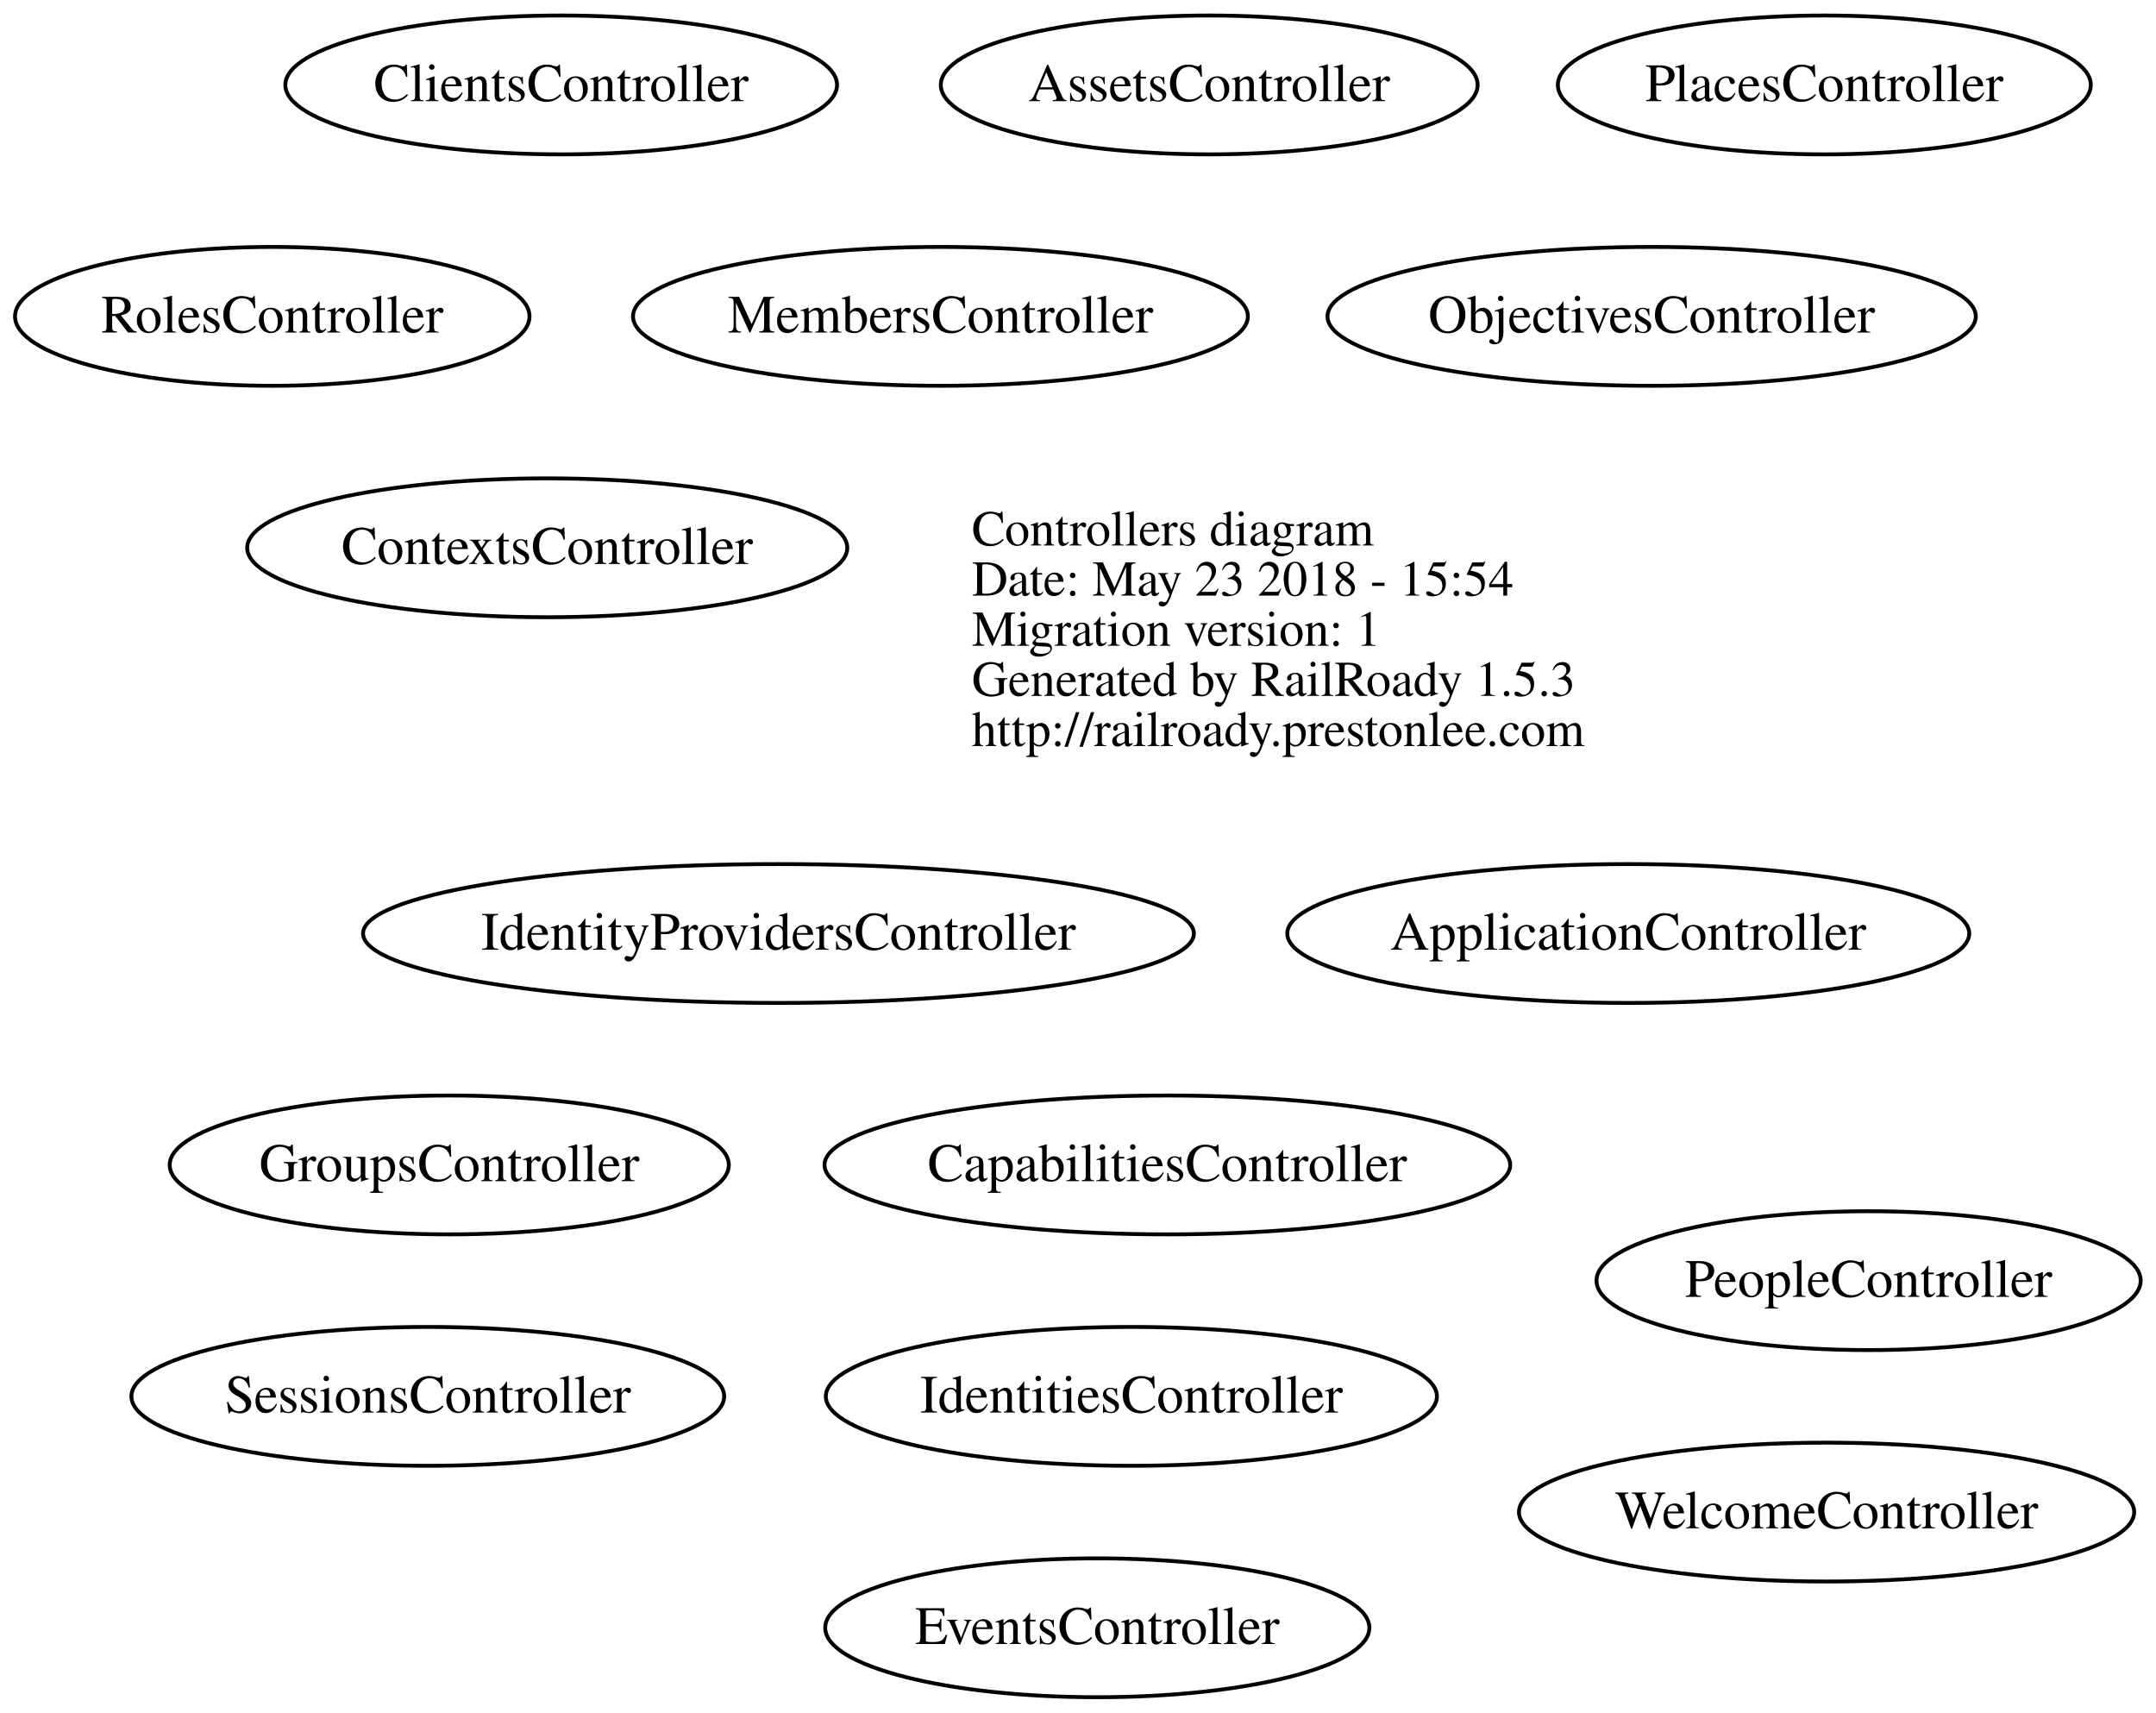
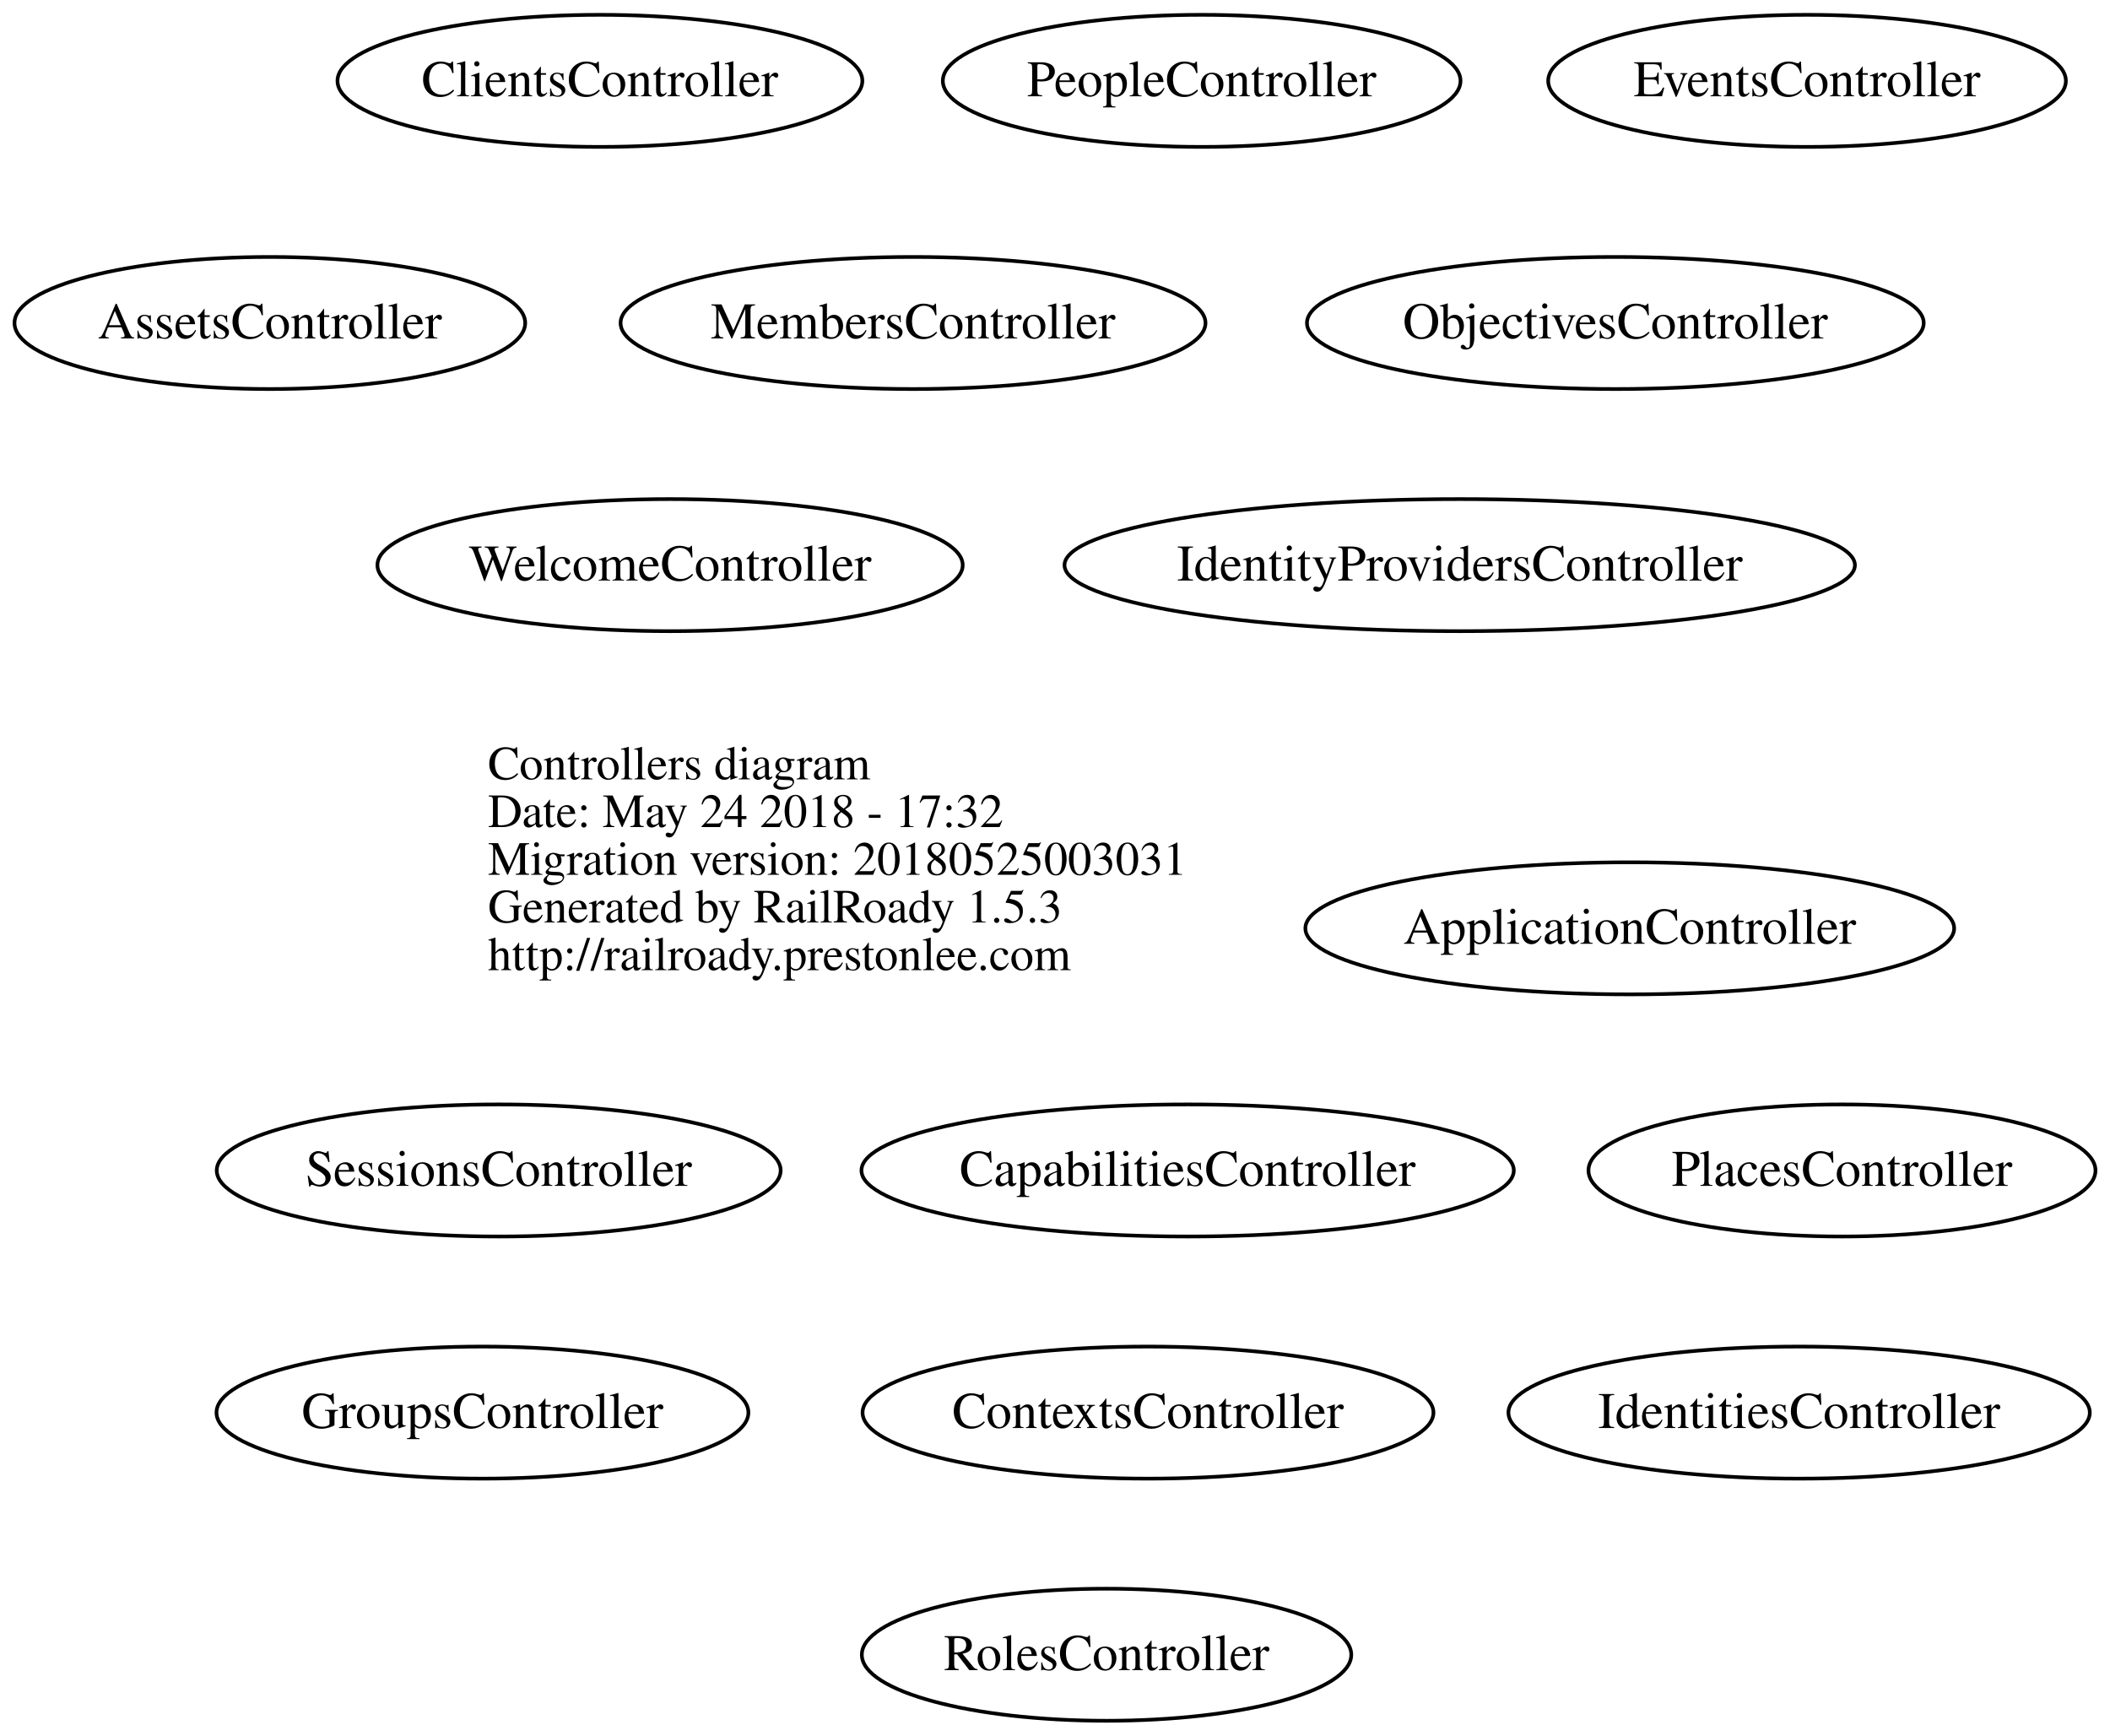
- <svg xmlns="http://www.w3.org/2000/svg" width="559pt" height="444pt" viewBox="0.00 0.00 559.05 444.00">
-   <g id="graph0" class="graph" transform="scale(1 1) rotate(0) translate(4 440)">
-     <polygon fill="transparent" stroke="transparent" points="-4,4 -4,-440 555.051,-440 555.051,4 -4,4" />
+ <svg xmlns="http://www.w3.org/2000/svg" width="575pt" height="473pt" viewBox="0.00 0.00 575.10 473.00">
+   <g id="graph0" class="graph" transform="scale(1 1) rotate(0) translate(4 469)">
+     <polygon fill="transparent" stroke="transparent" points="-4,4 -4,-469 571.098,-469 571.098,4 -4,4" />
    <g id="node1" class="node">
-       <text text-anchor="start" x="248" y="-298.6" font-family="Times,serif" font-size="13.00" fill="#000000">Controllers diagram</text>
-       <text text-anchor="start" x="248" y="-285.6" font-family="Times,serif" font-size="13.00" fill="#000000">Date: May 23 2018 - 15:54</text>
-       <text text-anchor="start" x="248" y="-272.6" font-family="Times,serif" font-size="13.00" fill="#000000">Migration version: 1</text>
-       <text text-anchor="start" x="248" y="-259.6" font-family="Times,serif" font-size="13.00" fill="#000000">Generated by RailRoady 1.5.3</text>
-       <text text-anchor="start" x="248" y="-246.6" font-family="Times,serif" font-size="13.00" fill="#000000">http://railroady.prestonlee.com</text>
+       <text text-anchor="start" x="129" y="-256.6" font-family="Times,serif" font-size="13.00" fill="#000000">Controllers diagram</text>
+       <text text-anchor="start" x="129" y="-243.6" font-family="Times,serif" font-size="13.00" fill="#000000">Date: May 24 2018 - 17:32</text>
+       <text text-anchor="start" x="129" y="-230.6" font-family="Times,serif" font-size="13.00" fill="#000000">Migration version: 20180525003031</text>
+       <text text-anchor="start" x="129" y="-217.6" font-family="Times,serif" font-size="13.00" fill="#000000">Generated by RailRoady 1.5.3</text>
+       <text text-anchor="start" x="129" y="-204.6" font-family="Times,serif" font-size="13.00" fill="#000000">http://railroady.prestonlee.com</text>
    </g>
    <g id="node2" class="node">
-       <ellipse fill="none" stroke="#000000" cx="418.208" cy="-198" rx="88.417" ry="18" />
-       <text text-anchor="middle" x="418.208" y="-193.8" font-family="Times,serif" font-size="14.00" fill="#000000">ApplicationController</text>
+       <ellipse fill="none" stroke="#000000" cx="440.208" cy="-216" rx="88.417" ry="18" />
+       <text text-anchor="middle" x="440.208" y="-211.8" font-family="Times,serif" font-size="14.00" fill="#000000">ApplicationController</text>
    </g>
    <g id="node3" class="node">
-       <ellipse fill="none" stroke="#000000" cx="280.526" cy="-18" rx="70.551" ry="18" />
-       <text text-anchor="middle" x="280.526" y="-13.8" font-family="Times,serif" font-size="14.00" fill="#000000">EventsController</text>
+       <ellipse fill="none" stroke="#000000" cx="488.526" cy="-447" rx="70.551" ry="18" />
+       <text text-anchor="middle" x="488.526" y="-442.8" font-family="Times,serif" font-size="14.00" fill="#000000">EventsController</text>
    </g>
    <g id="node4" class="node">
-       <ellipse fill="none" stroke="#000000" cx="480.526" cy="-108" rx="70.551" ry="18" />
-       <text text-anchor="middle" x="480.526" y="-103.8" font-family="Times,serif" font-size="14.00" fill="#000000">PeopleController</text>
+       <ellipse fill="none" stroke="#000000" cx="323.526" cy="-447" rx="70.551" ry="18" />
+       <text text-anchor="middle" x="323.526" y="-442.8" font-family="Times,serif" font-size="14.00" fill="#000000">PeopleController</text>
    </g>
    <g id="node5" class="node">
-       <ellipse fill="none" stroke="#000000" cx="141.514" cy="-418" rx="71.529" ry="18" />
-       <text text-anchor="middle" x="141.514" y="-413.8" font-family="Times,serif" font-size="14.00" fill="#000000">ClientsController</text>
+       <ellipse fill="none" stroke="#000000" cx="159.514" cy="-447" rx="71.529" ry="18" />
+       <text text-anchor="middle" x="159.514" y="-442.8" font-family="Times,serif" font-size="14.00" fill="#000000">ClientsController</text>
    </g>
    <g id="node6" class="node">
-       <ellipse fill="none" stroke="#000000" cx="137.901" cy="-298" rx="77.802" ry="18" />
-       <text text-anchor="middle" x="137.901" y="-293.8" font-family="Times,serif" font-size="14.00" fill="#000000">ContextsController</text>
+       <ellipse fill="none" stroke="#000000" cx="308.901" cy="-84" rx="77.802" ry="18" />
+       <text text-anchor="middle" x="308.901" y="-79.8" font-family="Times,serif" font-size="14.00" fill="#000000">ContextsController</text>
    </g>
    <g id="node7" class="node">
-       <ellipse fill="none" stroke="#000000" cx="424.274" cy="-358" rx="84.05" ry="18" />
-       <text text-anchor="middle" x="424.274" y="-353.8" font-family="Times,serif" font-size="14.00" fill="#000000">ObjectivesController</text>
+       <ellipse fill="none" stroke="#000000" cx="436.274" cy="-381" rx="84.05" ry="18" />
+       <text text-anchor="middle" x="436.274" y="-376.8" font-family="Times,serif" font-size="14.00" fill="#000000">ObjectivesController</text>
    </g>
    <g id="node8" class="node">
-       <ellipse fill="none" stroke="#000000" cx="469.049" cy="-418" rx="69.098" ry="18" />
-       <text text-anchor="middle" x="469.049" y="-413.8" font-family="Times,serif" font-size="14.00" fill="#000000">PlacesController</text>
+       <ellipse fill="none" stroke="#000000" cx="498.049" cy="-150" rx="69.098" ry="18" />
+       <text text-anchor="middle" x="498.049" y="-145.8" font-family="Times,serif" font-size="14.00" fill="#000000">PlacesController</text>
    </g>
    <g id="node9" class="node">
-       <ellipse fill="none" stroke="#000000" cx="112.495" cy="-138" rx="72.489" ry="18" />
-       <text text-anchor="middle" x="112.495" y="-133.8" font-family="Times,serif" font-size="14.00" fill="#000000">GroupsController</text>
+       <ellipse fill="none" stroke="#000000" cx="127.495" cy="-84" rx="72.489" ry="18" />
+       <text text-anchor="middle" x="127.495" y="-79.8" font-family="Times,serif" font-size="14.00" fill="#000000">GroupsController</text>
    </g>
    <g id="node10" class="node">
-       <ellipse fill="none" stroke="#000000" cx="197.86" cy="-198" rx="107.72" ry="18" />
-       <text text-anchor="middle" x="197.86" y="-193.8" font-family="Times,serif" font-size="14.00" fill="#000000">IdentityProvidersController</text>
+       <ellipse fill="none" stroke="#000000" cx="393.86" cy="-315" rx="107.72" ry="18" />
+       <text text-anchor="middle" x="393.86" y="-310.8" font-family="Times,serif" font-size="14.00" fill="#000000">IdentityProvidersController</text>
    </g>
    <g id="node11" class="node">
-       <ellipse fill="none" stroke="#000000" cx="106.925" cy="-78" rx="76.85" ry="18" />
-       <text text-anchor="middle" x="106.925" y="-73.8" font-family="Times,serif" font-size="14.00" fill="#000000">SessionsController</text>
+       <ellipse fill="none" stroke="#000000" cx="131.925" cy="-150" rx="76.85" ry="18" />
+       <text text-anchor="middle" x="131.925" y="-145.8" font-family="Times,serif" font-size="14.00" fill="#000000">SessionsController</text>
    </g>
    <g id="node12" class="node">
-       <ellipse fill="none" stroke="#000000" cx="469.632" cy="-48" rx="79.765" ry="18" />
-       <text text-anchor="middle" x="469.632" y="-43.8" font-family="Times,serif" font-size="14.00" fill="#000000">WelcomeController</text>
+       <ellipse fill="none" stroke="#000000" cx="178.632" cy="-315" rx="79.765" ry="18" />
+       <text text-anchor="middle" x="178.632" y="-310.8" font-family="Times,serif" font-size="14.00" fill="#000000">WelcomeController</text>
    </g>
    <g id="node13" class="node">
-       <ellipse fill="none" stroke="#000000" cx="309.55" cy="-418" rx="69.6" ry="18" />
-       <text text-anchor="middle" x="309.55" y="-413.8" font-family="Times,serif" font-size="14.00" fill="#000000">AssetsController</text>
+       <ellipse fill="none" stroke="#000000" cx="69.55" cy="-381" rx="69.6" ry="18" />
+       <text text-anchor="middle" x="69.55" y="-376.8" font-family="Times,serif" font-size="14.00" fill="#000000">AssetsController</text>
    </g>
    <g id="node14" class="node">
-       <ellipse fill="none" stroke="#000000" cx="298.7" cy="-138" rx="88.901" ry="18" />
-       <text text-anchor="middle" x="298.7" y="-133.8" font-family="Times,serif" font-size="14.00" fill="#000000">CapabilitiesController</text>
+       <ellipse fill="none" stroke="#000000" cx="319.7" cy="-150" rx="88.901" ry="18" />
+       <text text-anchor="middle" x="319.7" y="-145.8" font-family="Times,serif" font-size="14.00" fill="#000000">CapabilitiesController</text>
    </g>
    <g id="node15" class="node">
-       <ellipse fill="none" stroke="#000000" cx="289.365" cy="-78" rx="79.23" ry="18" />
-       <text text-anchor="middle" x="289.365" y="-73.8" font-family="Times,serif" font-size="14.00" fill="#000000">IdentitiesController</text>
+       <ellipse fill="none" stroke="#000000" cx="486.365" cy="-84" rx="79.23" ry="18" />
+       <text text-anchor="middle" x="486.365" y="-79.8" font-family="Times,serif" font-size="14.00" fill="#000000">IdentitiesController</text>
    </g>
    <g id="node16" class="node">
-       <ellipse fill="none" stroke="#000000" cx="239.857" cy="-358" rx="79.714" ry="18" />
-       <text text-anchor="middle" x="239.857" y="-353.8" font-family="Times,serif" font-size="14.00" fill="#000000">MembersController</text>
+       <ellipse fill="none" stroke="#000000" cx="244.857" cy="-381" rx="79.714" ry="18" />
+       <text text-anchor="middle" x="244.857" y="-376.8" font-family="Times,serif" font-size="14.00" fill="#000000">MembersController</text>
    </g>
    <g id="node17" class="node">
-       <ellipse fill="none" stroke="#000000" cx="66.6" cy="-358" rx="66.701" ry="18" />
-       <text text-anchor="middle" x="66.6" y="-353.8" font-family="Times,serif" font-size="14.00" fill="#000000">RolesController</text>
+       <ellipse fill="none" stroke="#000000" cx="297.601" cy="-18" rx="66.701" ry="18" />
+       <text text-anchor="middle" x="297.601" y="-13.8" font-family="Times,serif" font-size="14.00" fill="#000000">RolesController</text>
    </g>
  </g>
</svg>
